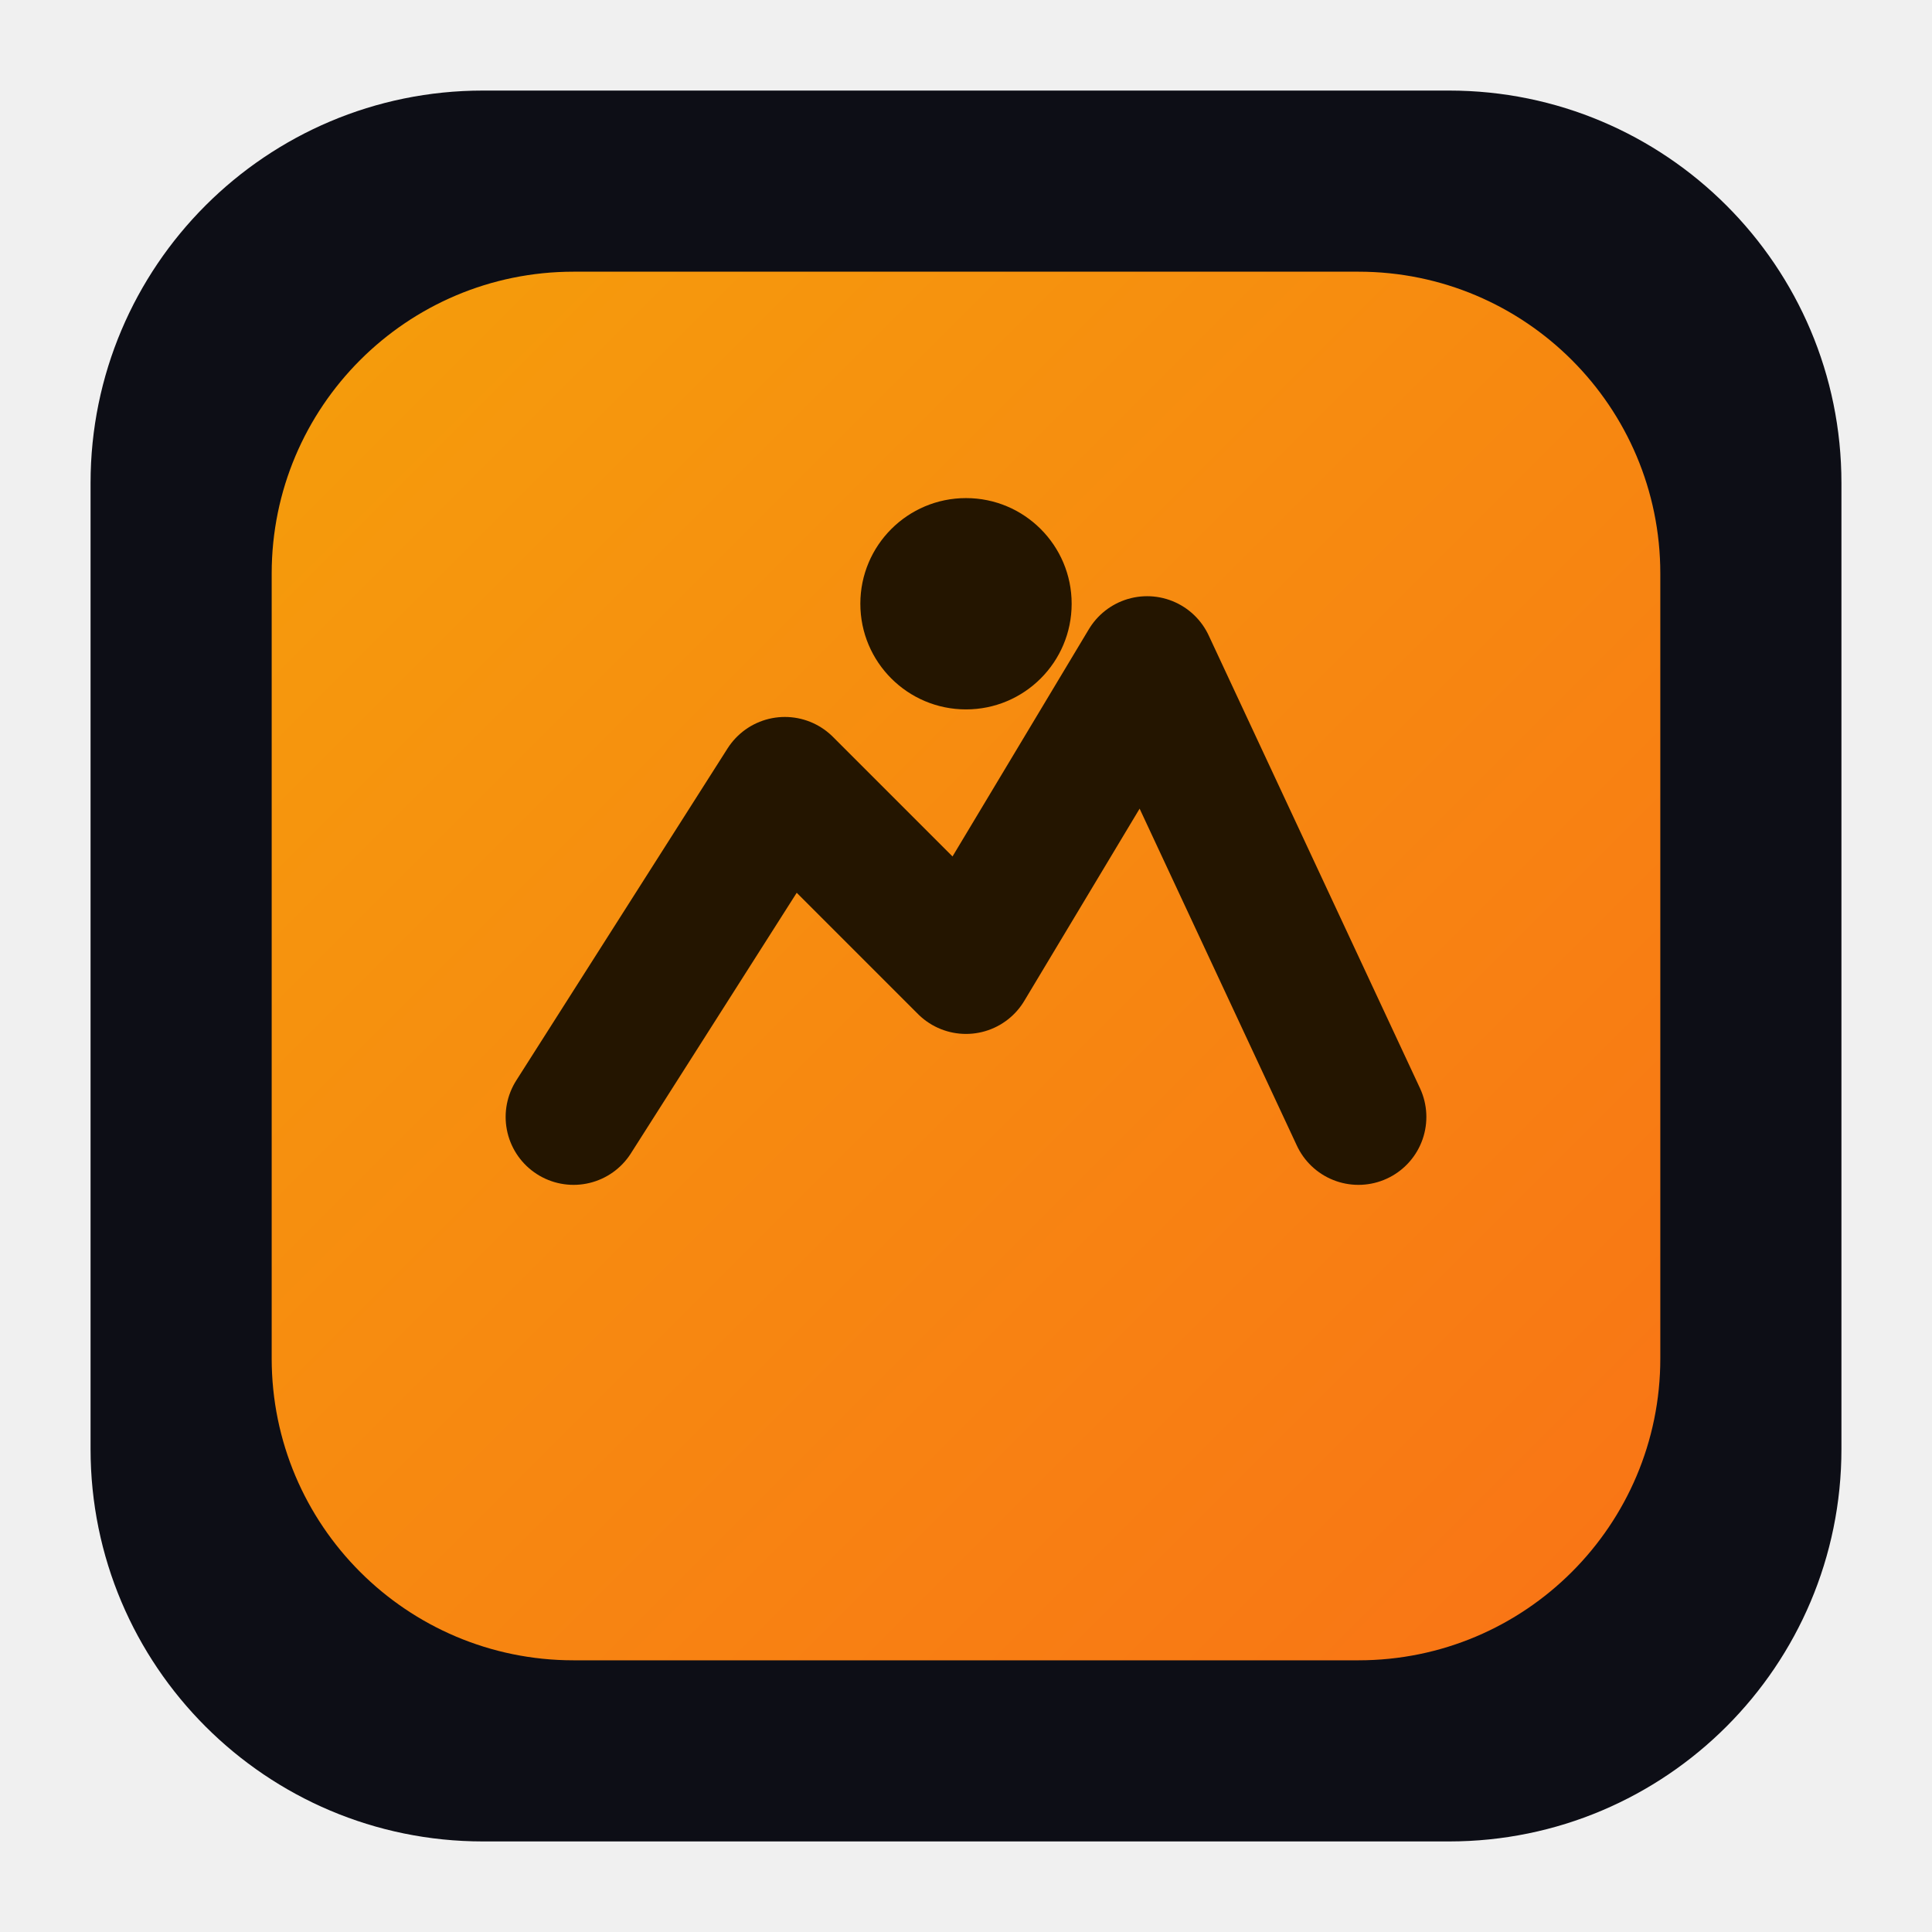
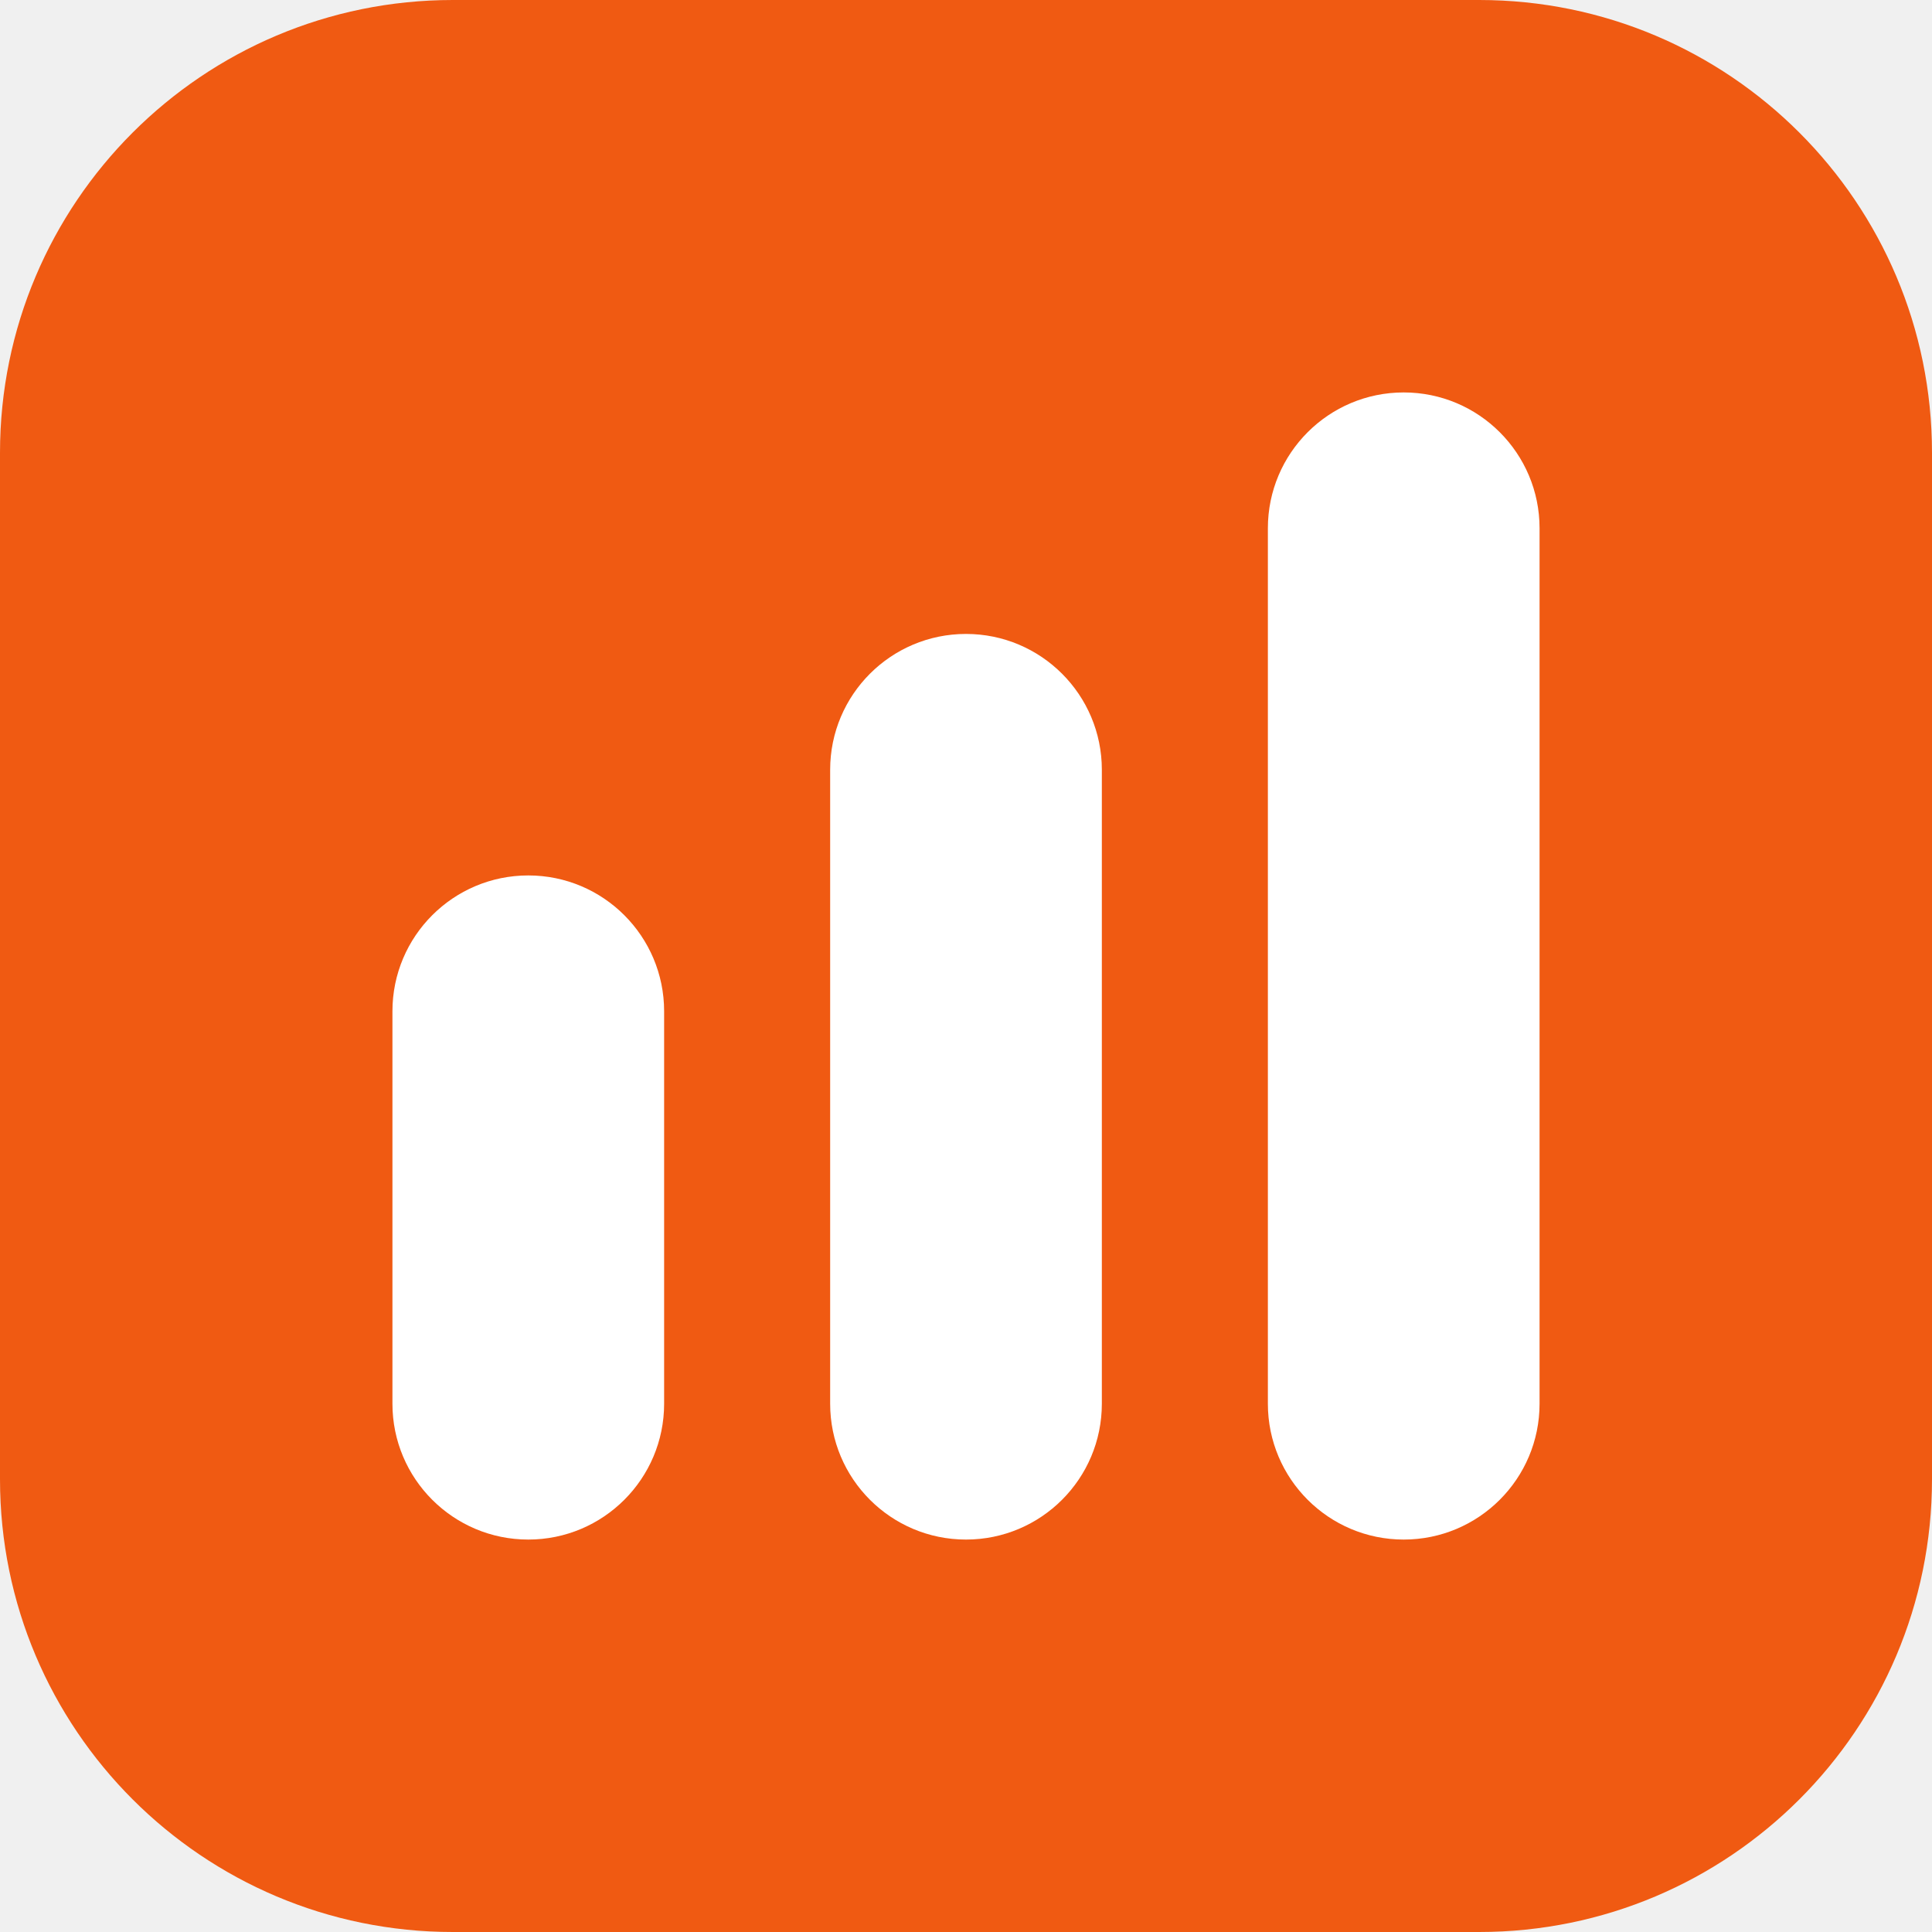
- <svg xmlns="http://www.w3.org/2000/svg" viewBox="0 0 128 128">
-   <defs>
-     <linearGradient id="g" x1="0" y1="0" x2="1" y2="1">
-       <stop offset="0" stop-color="#f59e0b" />
-       <stop offset="1" stop-color="#f97316" />
-     </linearGradient>
-   </defs>
-   <rect x="6" y="6" width="116" height="116" rx="26" fill="#0d0e16" />
-   <rect x="18" y="18" width="92" height="92" rx="20" fill="url(#g)" />
-   <path d="M38 74 L52 52 L64 64 L76 44 L90 74" fill="none" stroke="#241500" stroke-width="9" stroke-linecap="round" stroke-linejoin="round" />
-   <circle cx="64" cy="40" r="7" fill="#241500" />
+ <svg xmlns="http://www.w3.org/2000/svg" viewBox="0 0 64 64">
+   <rect width="64" height="64" rx="15" fill="#f05a12" />
+   <rect x="13" y="29" width="9" height="22" rx="4.5" fill="#ffffff" />
+   <rect x="27.5" y="21" width="9" height="30" rx="4.5" fill="#ffffff" />
+   <rect x="42" y="13" width="9" height="38" rx="4.5" fill="#ffffff" />
</svg>
